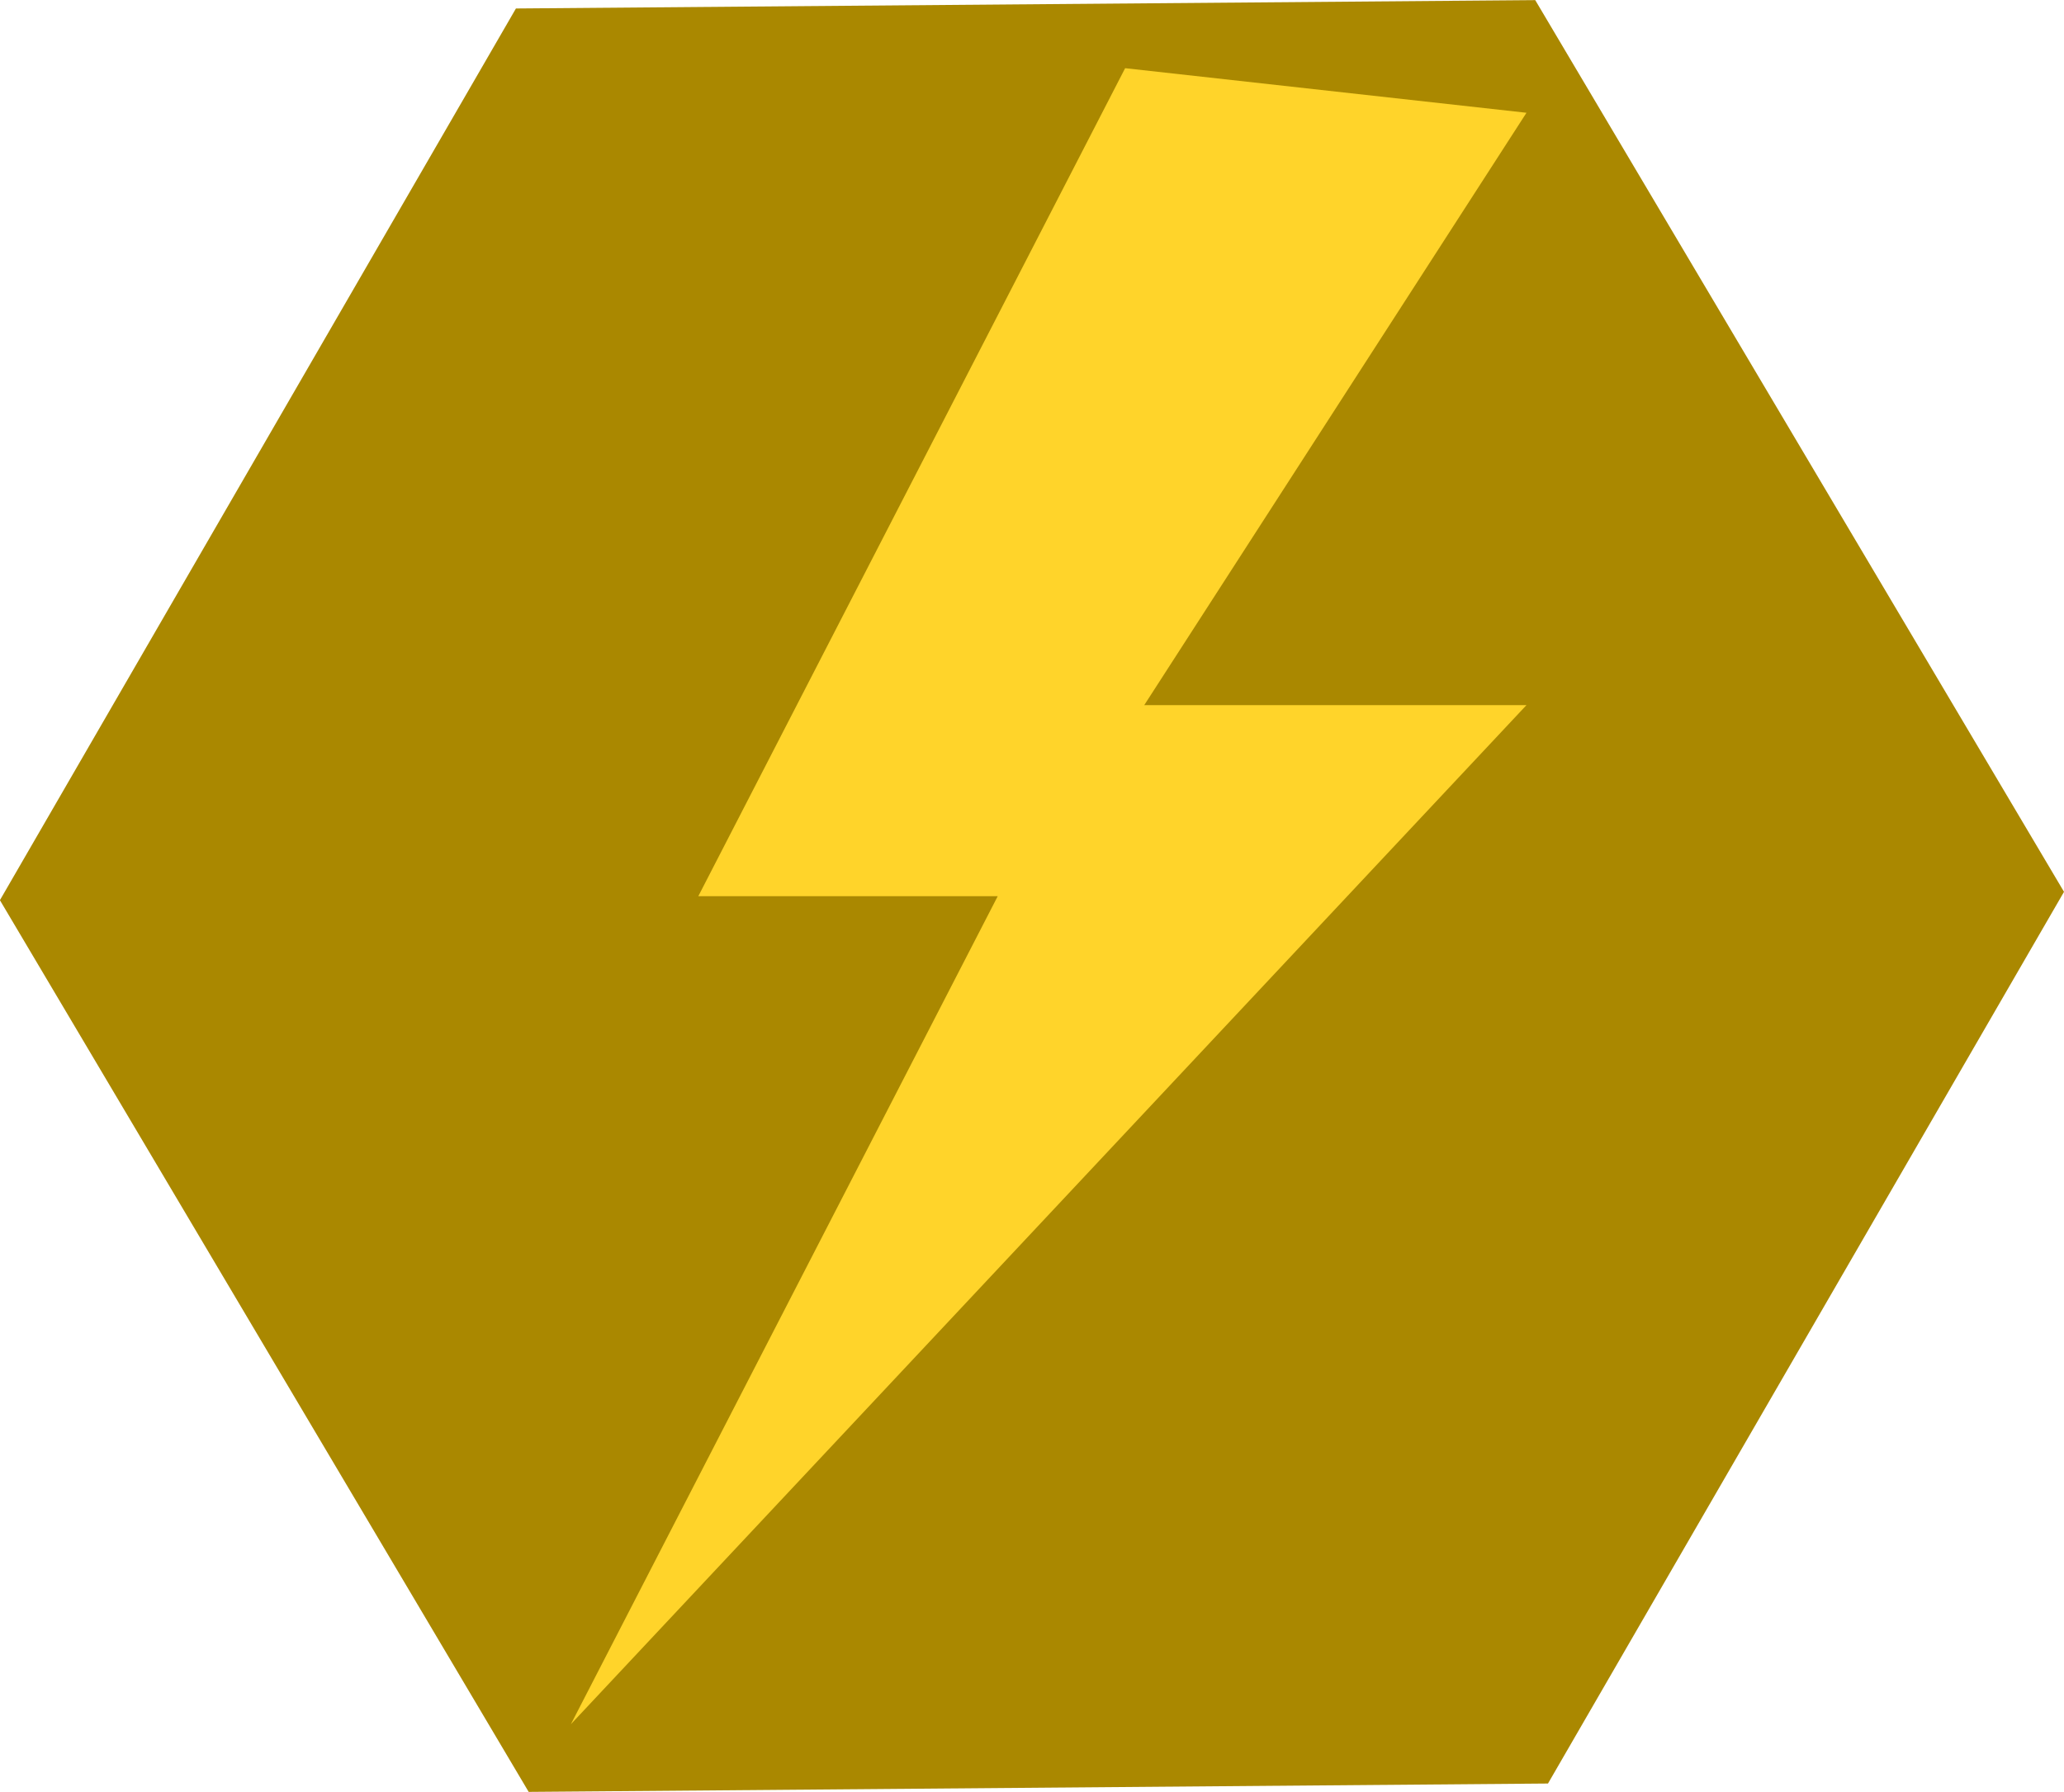
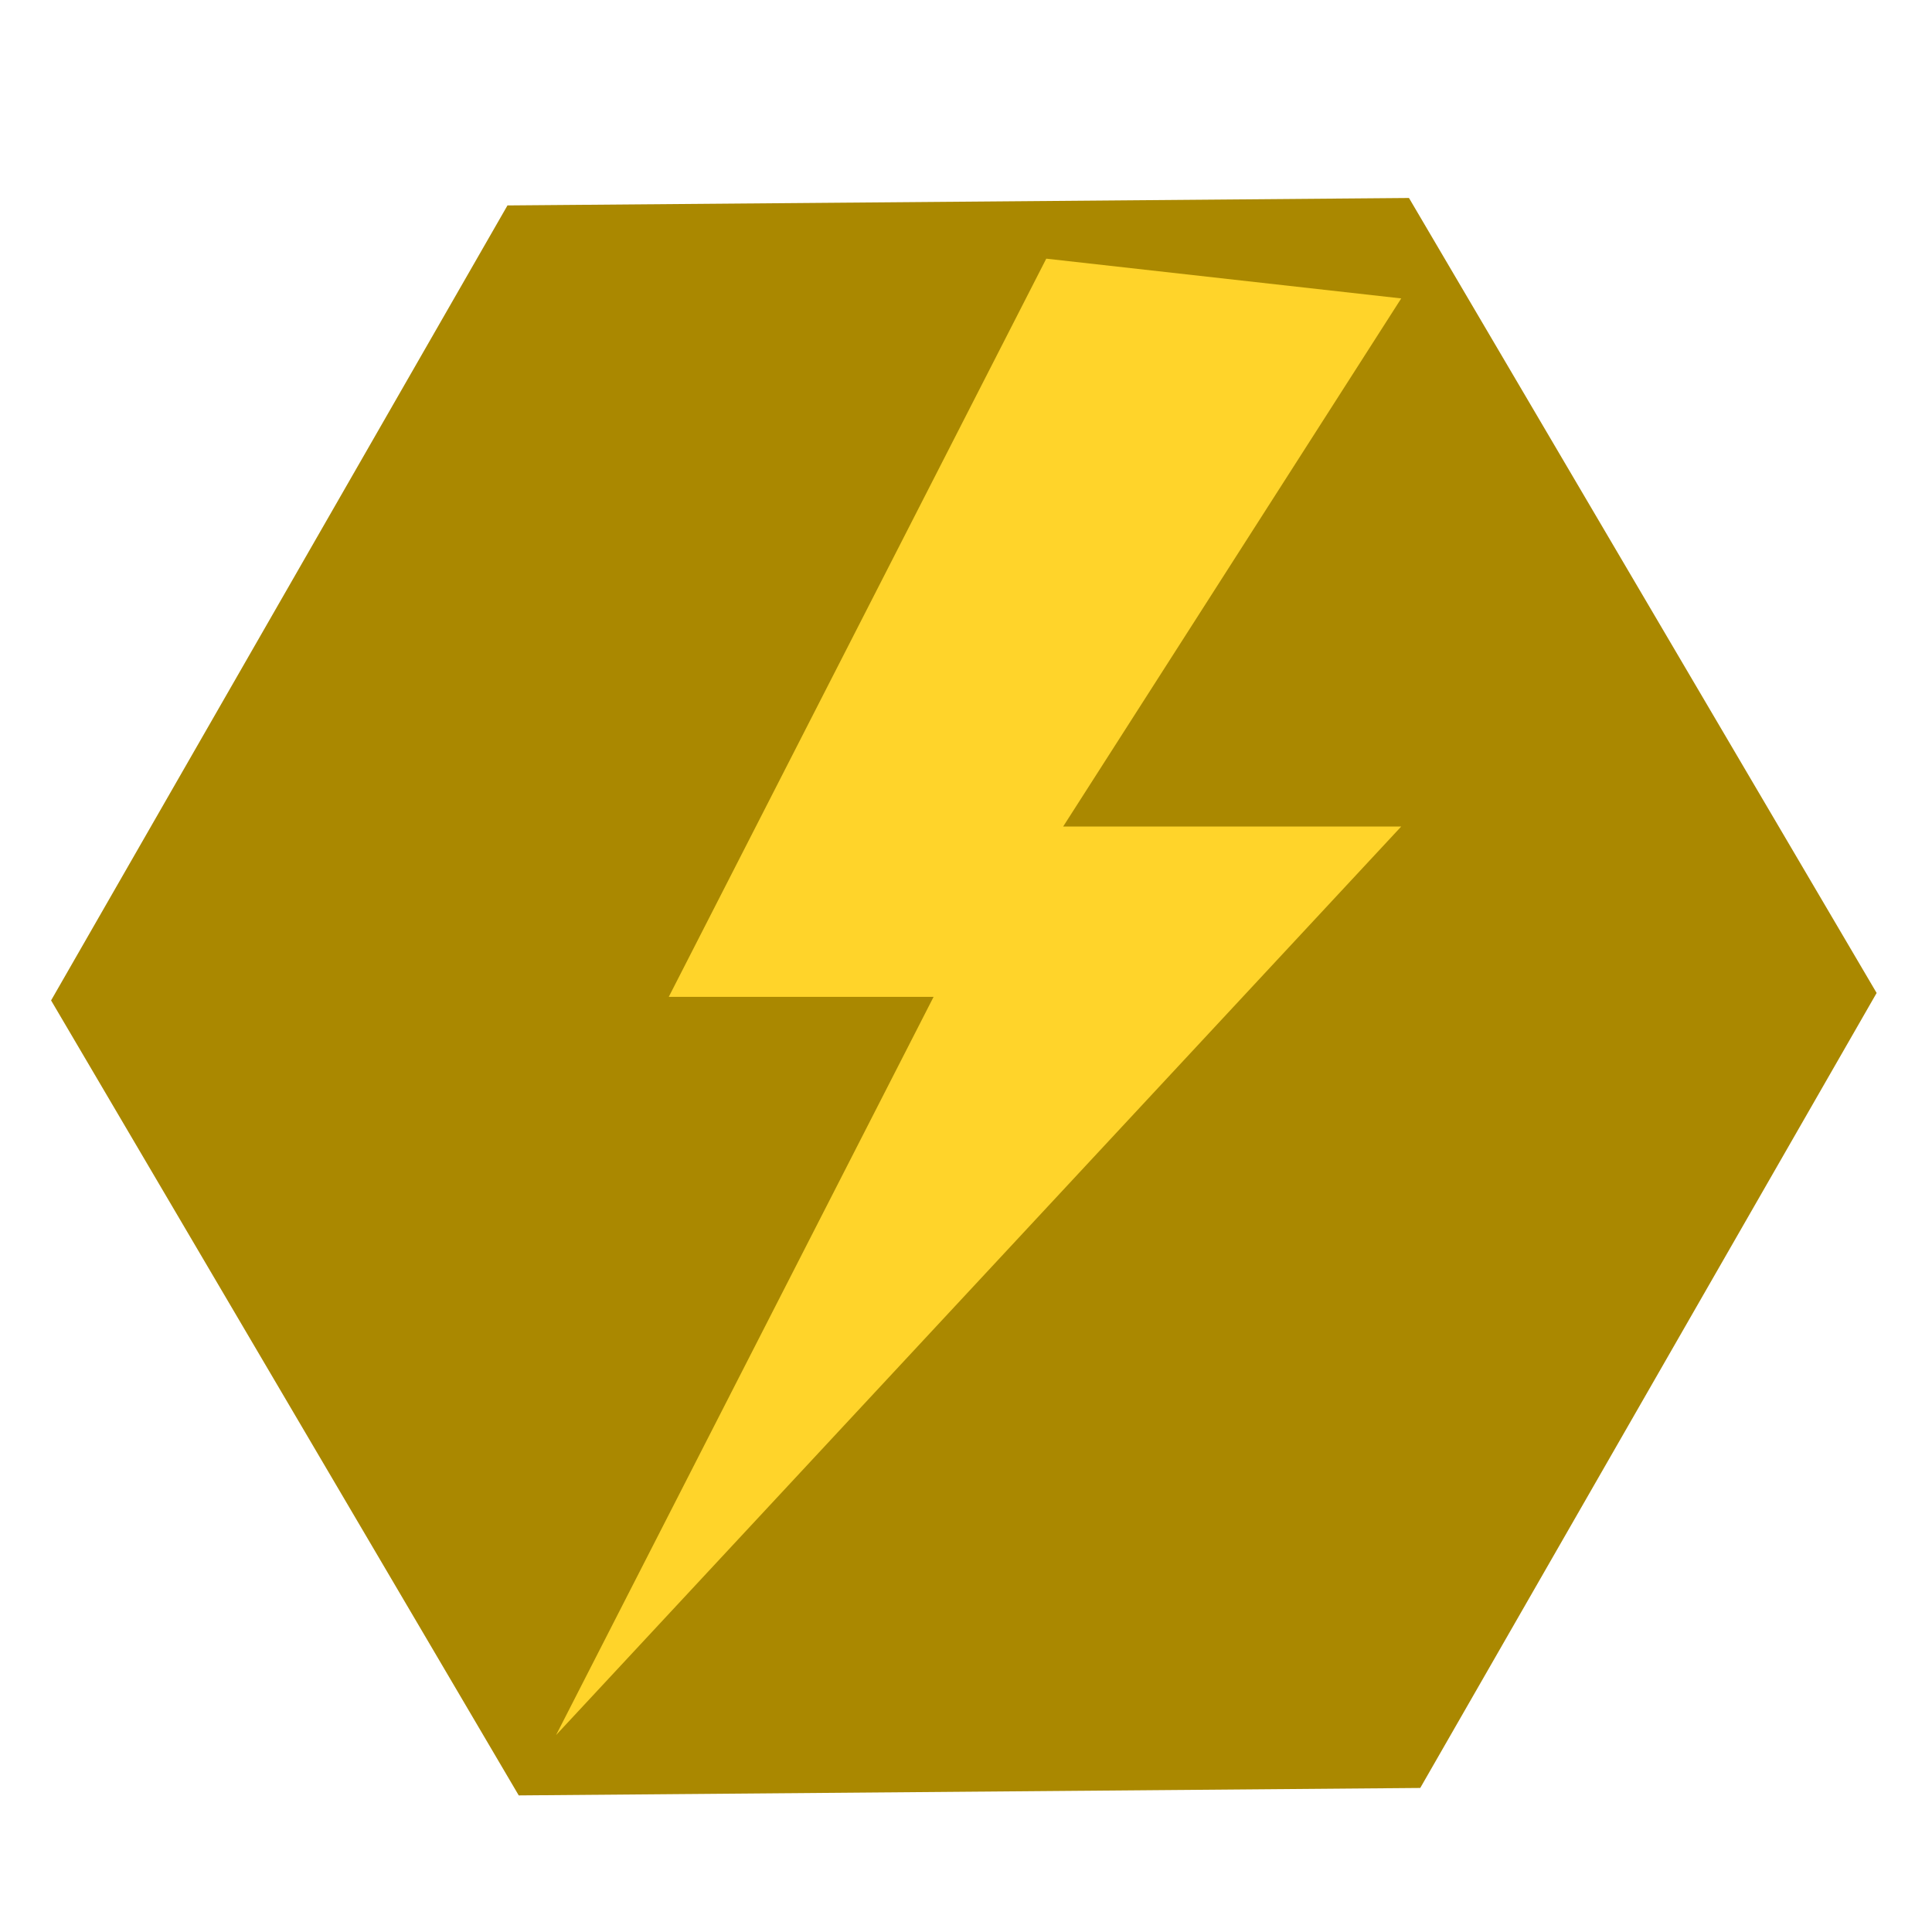
- <svg xmlns="http://www.w3.org/2000/svg" width="6.319mm" height="5.486mm" viewBox="0 0 6.319 5.486" version="1.1" id="svg1052">
-   <defs id="defs1046" />
-   <g id="layer1" transform="translate(-123.4538,-48.25789)">
-     <g transform="matrix(1.218999,0,0,1.218999,63.7945,-50.56844)" id="g57738-4">
-       <path id="path51079-1" style="fill:#aa8800;stroke-width:1.6" d="m 52.829,85.552 -2.56,0.021 -1.328,-2.24 1.296,-2.24 2.56,-0.021 1.328,2.24 z" />
-       <path id="path51081-5" style="fill:#ffd42a;stroke-width:1.6" d="m 51.767,81.243 -1.072,2.08 h 0.752 l -1.072,2.08 2.4,-2.56 h -0.96 l 0.96,-1.488 z" />
+ <svg xmlns="http://www.w3.org/2000/svg" width="64" height="64" viewBox="0 0 16.933 16.933" version="1.1" id="svg1065">
+   <defs id="defs1059" />
+   <g id="layer1" transform="translate(19.41089,-30.19279)">
+     <g id="g10065-7-1" transform="matrix(4.755698,0,0,4.85395,-208.515,-437.5312)">
+       <g transform="matrix(0.5323992,0,0,0.525702,-25.86872,71.34748)" id="layer1-0">
+         <g id="g57738-4" transform="matrix(1.218999,0,0,1.218999,63.7945,-50.56844)">
+           <path d="m 52.829,85.552 -2.56,0.021 -1.328,-2.24 1.296,-2.24 2.56,-0.021 1.328,2.24 z" style="fill:#aa8800;stroke-width:1.6" id="path51079-1" />
+           <path d="m 51.767,81.243 -1.072,2.08 h 0.752 l -1.072,2.08 2.4,-2.56 h -0.96 l 0.96,-1.488 z" style="fill:#ffd42a;stroke-width:1.6" id="path51081-5" />
+         </g>
+       </g>
    </g>
  </g>
</svg>
